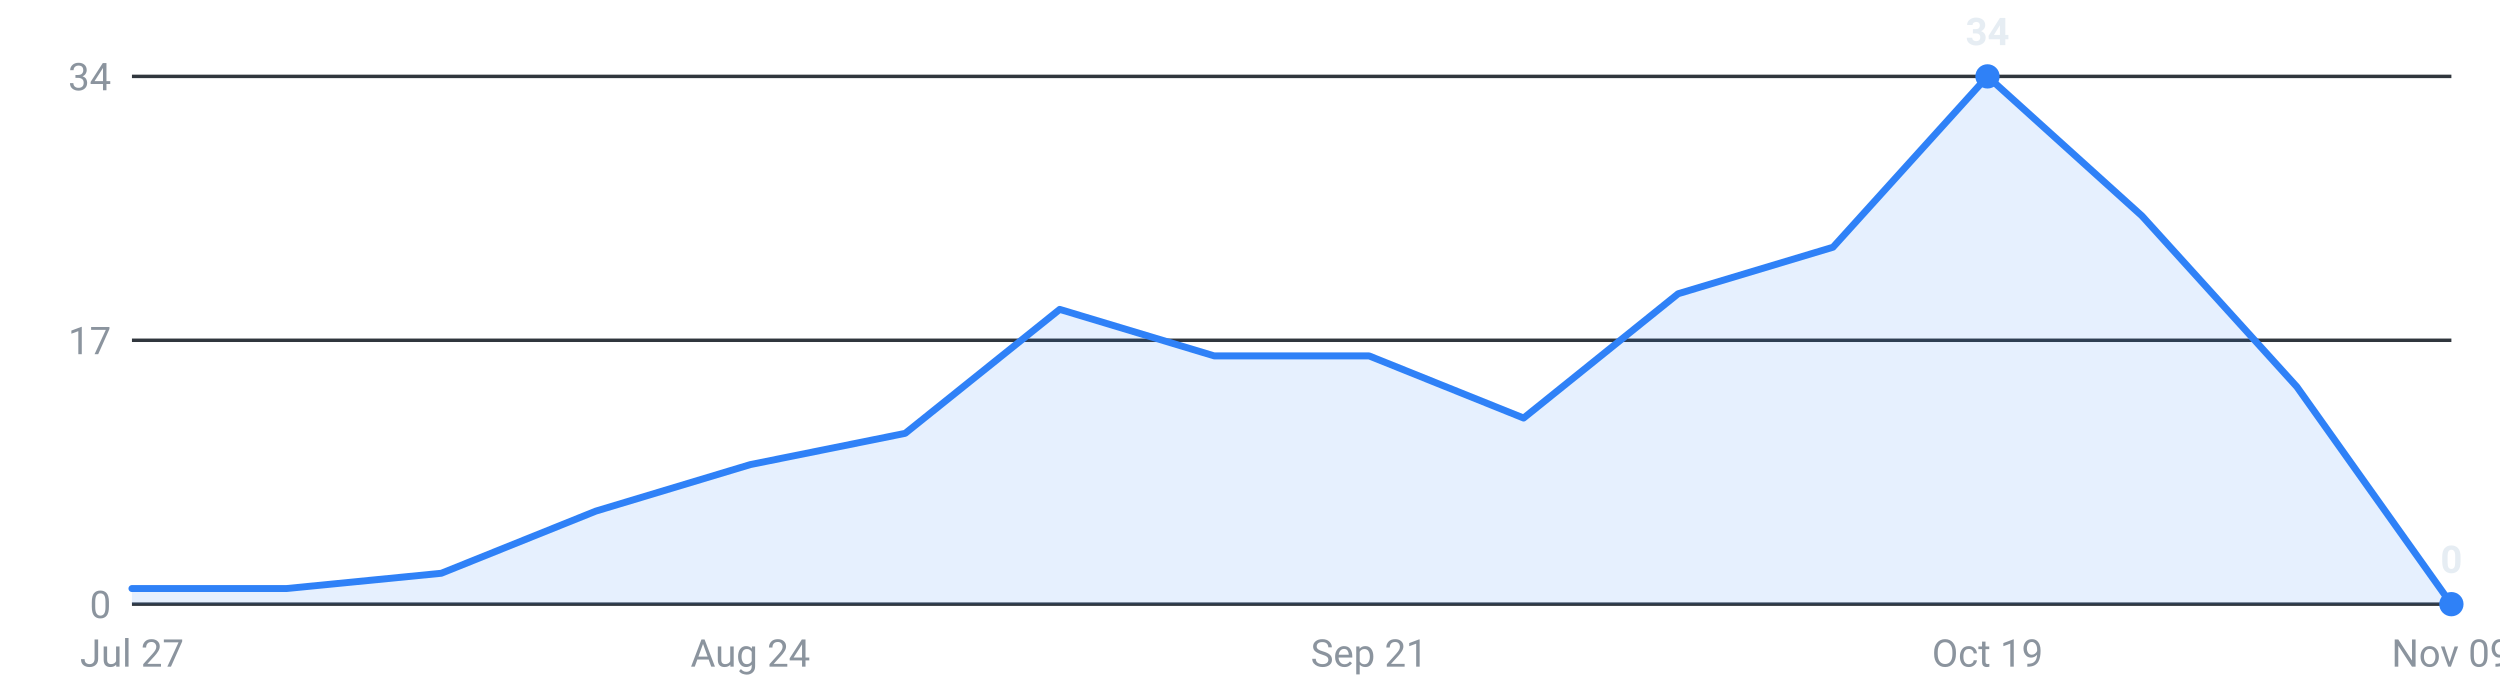
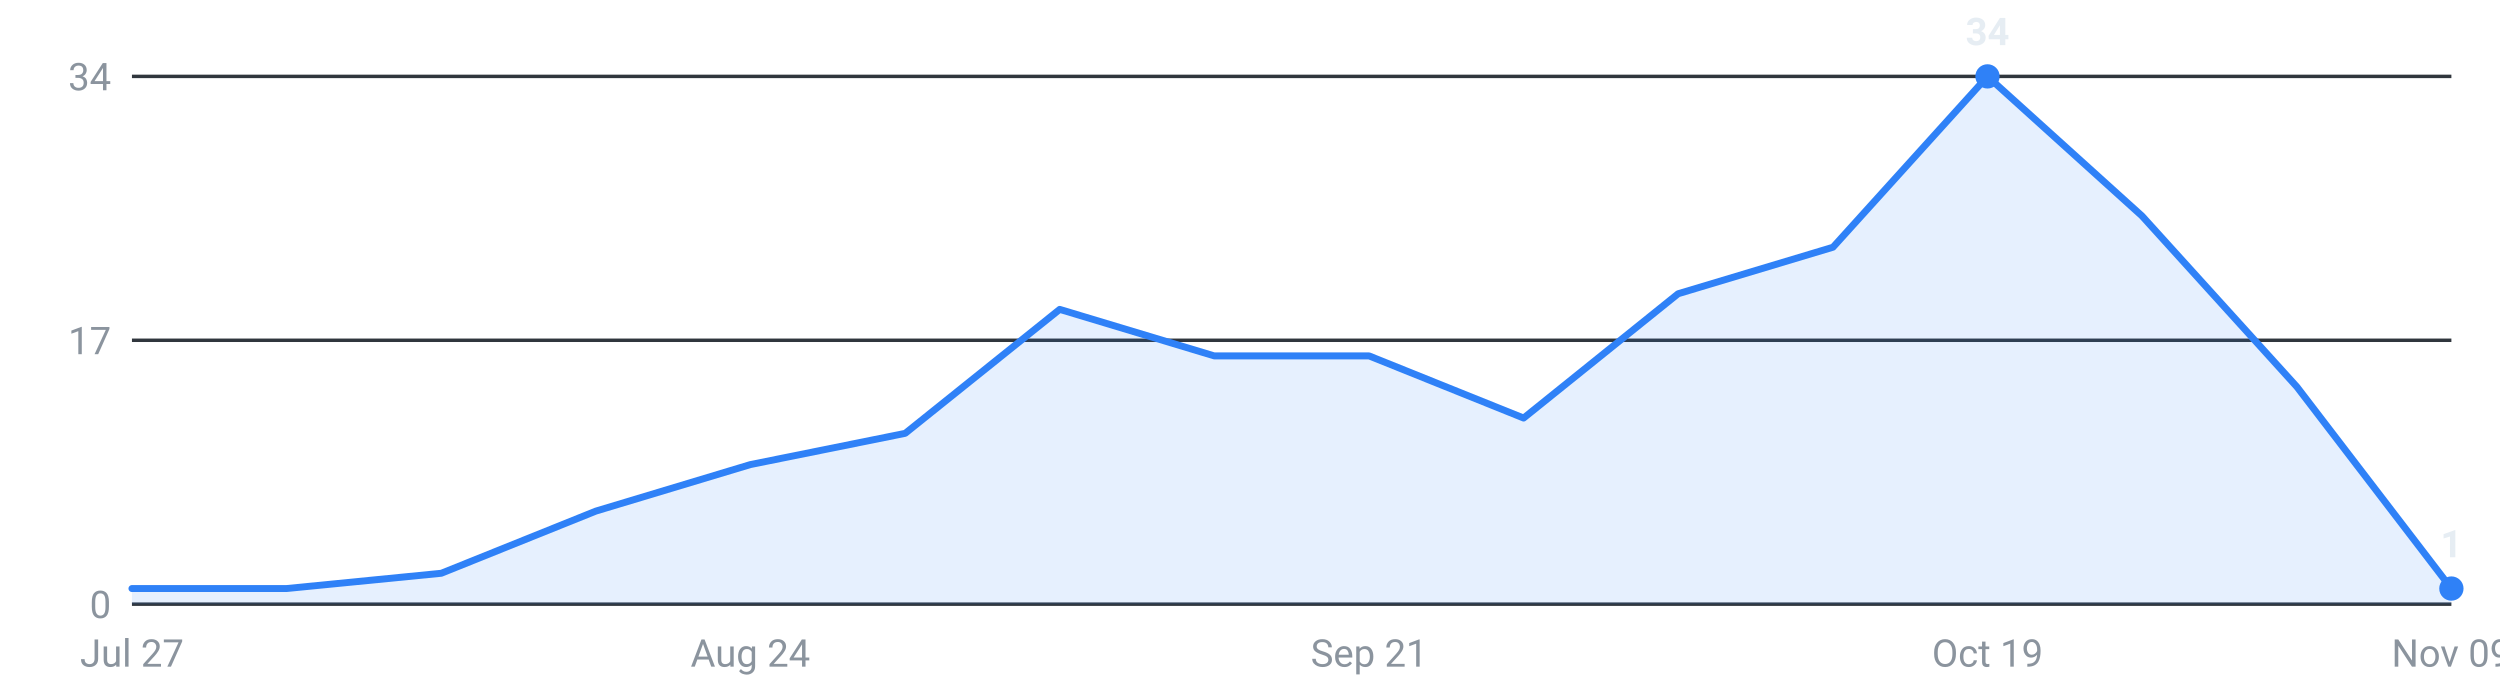
<svg xmlns="http://www.w3.org/2000/svg" viewBox="0 0 720 200" width="720" height="200" role="img" aria-label="Internships posted per week, last 16 weeks">
  <g font-family="-apple-system,Segoe UI,Roboto,sans-serif" font-size="11">
    <line x1="38" y1="174.0" x2="706" y2="174.0" stroke="#30363d" stroke-width="1" />
    <text x="32" y="178.0" text-anchor="end" fill="#8b949e">0</text>
    <line x1="38" y1="98.0" x2="706" y2="98.0" stroke="#30363d" stroke-width="1" />
    <text x="32" y="102.0" text-anchor="end" fill="#8b949e">17</text>
    <line x1="38" y1="22.0" x2="706" y2="22.0" stroke="#30363d" stroke-width="1" />
    <text x="32" y="26.0" text-anchor="end" fill="#8b949e">34</text>
-     <path d="M38.0,174 L38.0,169.5 L82.5,169.5 L127.1,165.1 L171.6,147.2 L216.1,133.8 L260.7,124.8 L305.2,89.1 L349.7,102.5 L394.3,102.5 L438.8,120.4 L483.3,84.6 L527.9,71.2 L572.4,22.0 L616.9,62.2 L661.5,111.4 L706.0,174.0 L706.0,174 Z" fill="#2f81f7" fill-opacity="0.12" />
-     <polyline points="38.0,169.5 82.5,169.5 127.1,165.1 171.6,147.2 216.1,133.8 260.7,124.8 305.2,89.1 349.7,102.5 394.3,102.5 438.8,120.4 483.3,84.6 527.9,71.2 572.4,22.0 616.9,62.2 661.5,111.4 706.0,174.0" fill="none" stroke="#2f81f7" stroke-width="2" stroke-linejoin="round" stroke-linecap="round" />
+     <path d="M38.0,174 L38.0,169.5 L82.5,169.5 L127.1,165.1 L171.6,147.2 L216.1,133.8 L260.7,124.8 L305.2,89.1 L349.7,102.5 L394.3,102.5 L438.8,120.4 L483.3,84.6 L527.9,71.2 L572.4,22.0 L616.9,62.2 L661.5,111.4 L706.0,169.5 L706.0,174 Z" fill="#2f81f7" fill-opacity="0.12" />
+     <polyline points="38.0,169.5 82.5,169.5 127.1,165.1 171.6,147.2 216.1,133.8 260.7,124.8 305.2,89.1 349.7,102.5 394.3,102.5 438.8,120.4 483.3,84.6 527.9,71.2 572.4,22.0 616.9,62.2 661.5,111.4 706.0,169.5" fill="none" stroke="#2f81f7" stroke-width="2" stroke-linejoin="round" stroke-linecap="round" />
    <circle cx="572.4" cy="22.0" r="3.5" fill="#2f81f7" />
    <text x="572.4" y="13.0" text-anchor="middle" fill="#e6edf3" font-weight="600">34</text>
-     <circle cx="706.0" cy="174.0" r="3.5" fill="#2f81f7" />
-     <text x="706.0" y="165.0" text-anchor="middle" fill="#e6edf3" font-weight="600">0</text>
+     <circle cx="706.0" cy="169.5" r="3.5" fill="#2f81f7" />
+     <text x="706.0" y="160.5" text-anchor="middle" fill="#e6edf3" font-weight="600">1</text>
    <text x="38.0" y="192" text-anchor="middle" fill="#8b949e">Jul 27</text>
    <text x="216.1" y="192" text-anchor="middle" fill="#8b949e">Aug 24</text>
    <text x="394.3" y="192" text-anchor="middle" fill="#8b949e">Sep 21</text>
    <text x="572.4" y="192" text-anchor="middle" fill="#8b949e">Oct 19</text>
    <text x="706.0" y="192" text-anchor="middle" fill="#8b949e">Nov 09</text>
  </g>
</svg>
